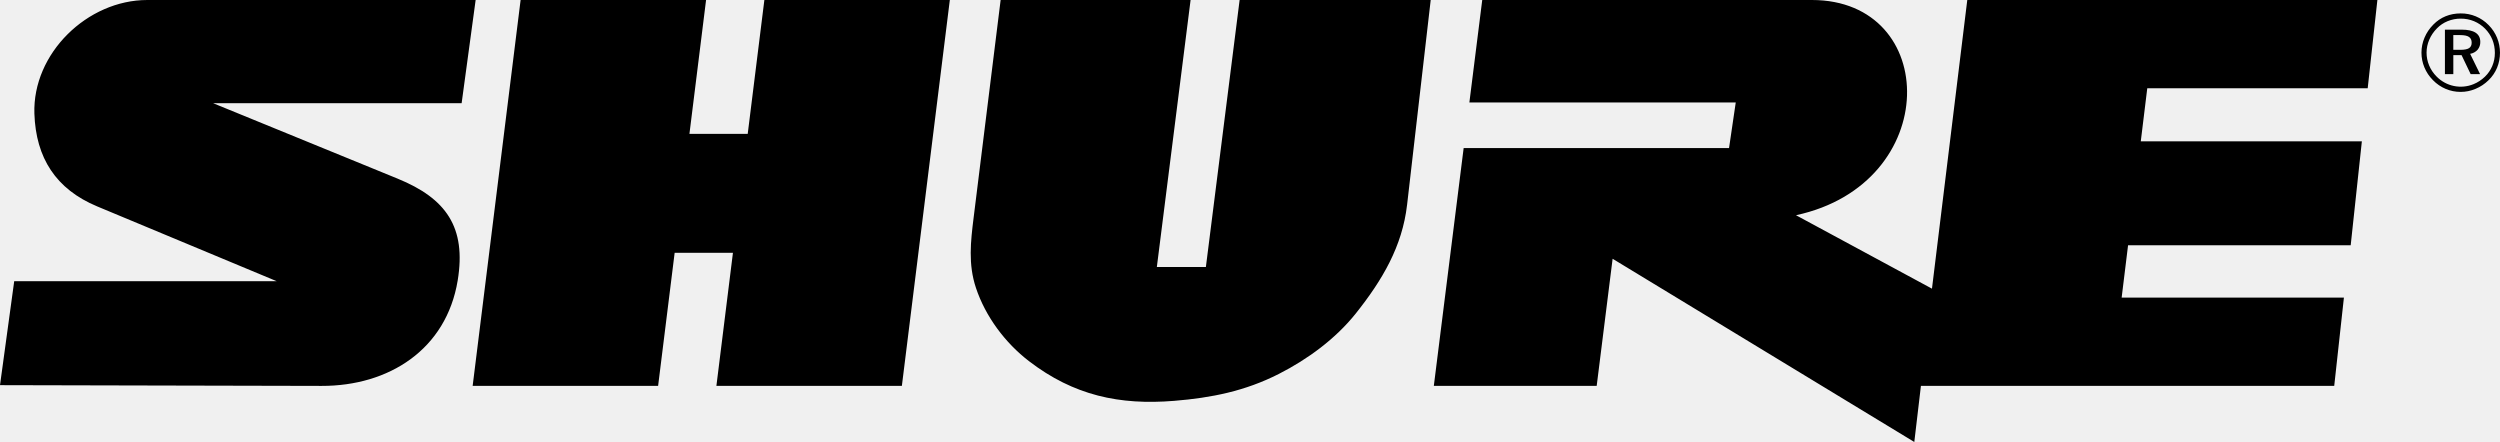
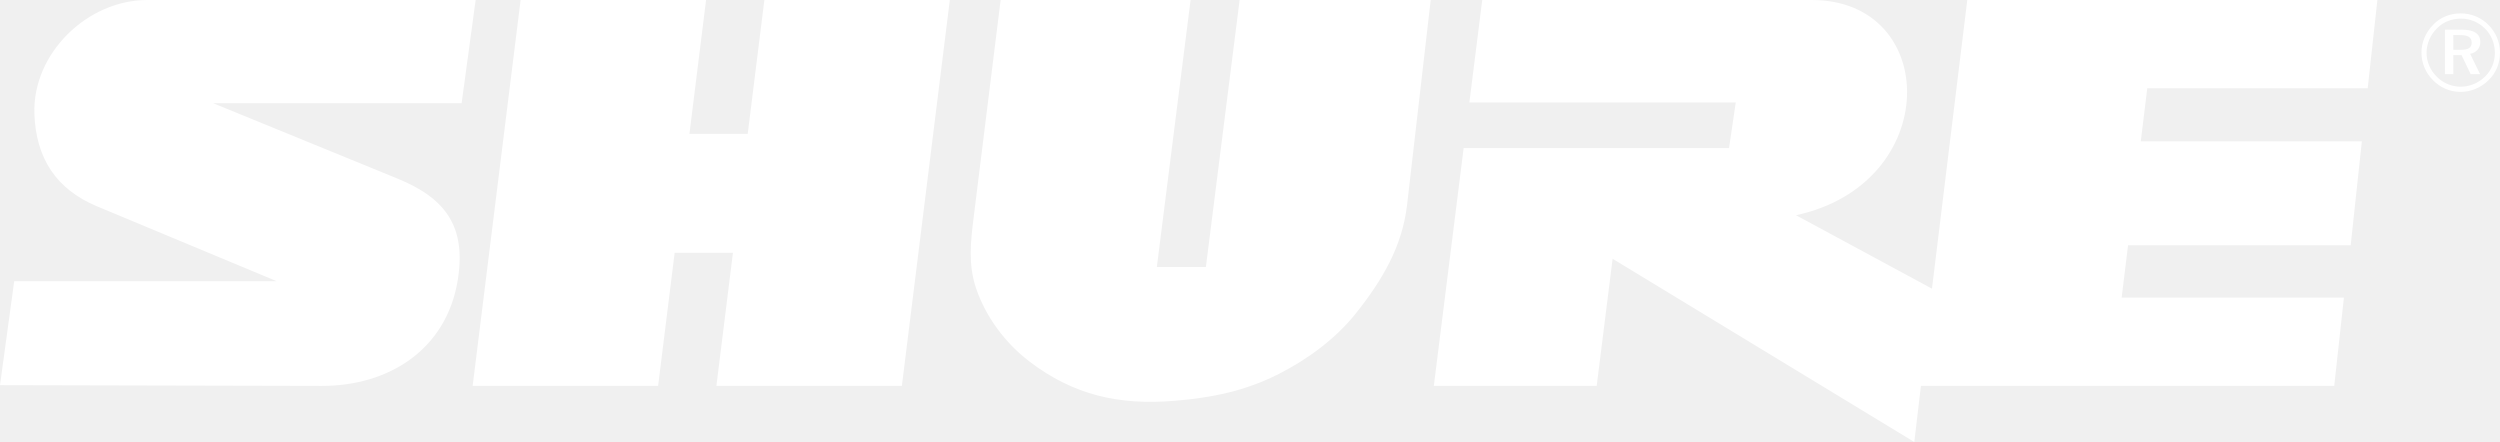
- <svg xmlns="http://www.w3.org/2000/svg" id="Layer_1" version="1.1" viewBox="0 0 2426.49 429">
+ <svg xmlns="http://www.w3.org/2000/svg" id="Layer_1" version="1.1" viewBox="0 0 2426.49 429" fill="#ffffff">
+   <style>path, rect, polygon, circle, ellipse, line, polyline { fill: #ffffff !important; stroke: none; } svg { fill: #ffffff !important; }</style>
  <defs>
    <style>
      .st0 {
+         fill: #ffffff !important;
        fill-rule: evenodd;
      }
    </style>
  </defs>
-   <path class="st0" d="M386.16,173.48l-179.29-73.31h241.19L461.66,0H142.99C84.72,0,31.44,51.88,33.38,110.33c1.43,42.87,20.84,73.29,60.97,90.01l174.21,72.59H13.79L0,373.83l312.12.73c65.29.16,121.07-35.28,132.12-102.36,8.52-51.78-11.41-79.62-58.08-98.71ZM458.75,374.55h180.01l16.06-129.2h56.57l-16.06,129.2h180.02L921.9,0h-180.01l-16.16,129.93h-56.57L685.31,0h-180.01l-46.55,374.55h0ZM1365.69,198.89c-4.63,40.13-23.89,72.85-49.67,105.25-19.64,24.66-46.81,44.59-74.78,58.79-32.74,16.64-65.21,23.16-101.61,26.13-52.93,4.32-97.36-5.14-140.83-38.47-23.2-17.79-42.27-43.32-51.54-71.14-7.68-23.03-5.14-45.02-2.26-68.23L971.21,0h184.37l-32.75,259.14h47.59L1203.17,0h185.47l-22.94,198.89h0ZM1549.74,374.55h-158.08l28.95-230.82h257.59l6.51-44.28h-258.54L1438.65,0h319.94c124.46,0,126.94,178.26-15.41,208.89l131.98,71.28L1909.43,0h398.05l-9.4,85.65h-213.95l-6.3,51.54h214.58l-10.84,100.89h-216.08l-6.23,50.8h215.73l-9.4,85.65h-401.15l-6.43,54.46-292.81-177.83-15.46,123.38h0ZM2387.84,34.06h-6.67v14.29h6.89c3.9,0,6.69-.54,8.37-1.62,1.7-1.09,2.56-2.84,2.56-5.24,0-2.62-.88-4.51-2.66-5.68-1.74-1.18-4.58-1.75-8.48-1.75h0ZM2389.32,28.78c5.98,0,10.49.99,13.5,2.97,3.01,2,4.54,4.93,4.54,8.87.1,2.77-.81,5.49-2.58,7.63-1.89,2.13-4.46,3.54-7.28,3.99l9.65,19.71h-9.14l-8.82-18.42h-8v18.42h-8.16V28.79h16.29s0-.01,0-.01ZM2421.51,51.48c0-4.62-.8-8.92-2.41-12.96-3.32-8.1-9.73-14.55-17.81-17.94-4.08-1.68-8.45-2.52-12.87-2.49-4.35-.03-8.66.8-12.7,2.43-3.91,1.58-7.45,3.95-10.39,6.96-3.24,3.26-5.75,6.95-7.5,11.04-3.45,7.99-3.49,17.04-.1,25.06,1.67,3.98,4.07,7.55,7.22,10.71,9.35,9.55,23.56,12.47,35.91,7.37,4.01-1.63,7.68-4.05,11-7.21,3.11-3.03,5.5-6.51,7.15-10.45,1.66-3.96,2.49-8.12,2.49-12.52h0ZM2388.28,13.02c10.23-.11,20.06,3.98,27.18,11.32,7.07,7.12,11.03,16.74,11.02,26.77,0,5.21-.96,10.09-2.84,14.66-1.9,4.56-4.72,8.69-8.29,12.11-3.64,3.58-7.93,6.43-12.65,8.39-4.66,1.96-9.47,2.93-14.44,2.93-4.99.02-9.92-.98-14.51-2.93-4.65-1.97-8.85-4.86-12.36-8.5-3.62-3.64-6.36-7.76-8.26-12.32s-2.87-9.34-2.87-14.34.99-9.9,2.98-14.59c1.97-4.7,4.84-8.92,8.56-12.68,3.48-3.57,7.44-6.24,11.93-8.08,4.51-1.82,9.35-2.74,14.53-2.74h0Z" />
+   <path class="st0" fill="#ffffff" d="M386.16,173.48l-179.29-73.31h241.19L461.66,0H142.99C84.72,0,31.44,51.88,33.38,110.33c1.43,42.87,20.84,73.29,60.97,90.01l174.21,72.59H13.79L0,373.83l312.12.73c65.29.16,121.07-35.28,132.12-102.36,8.52-51.78-11.41-79.62-58.08-98.71ZM458.75,374.55h180.01l16.06-129.2h56.57l-16.06,129.2h180.02L921.9,0h-180.01l-16.16,129.93h-56.57L685.31,0h-180.01l-46.55,374.55h0ZM1365.69,198.89c-4.63,40.13-23.89,72.85-49.67,105.25-19.64,24.66-46.81,44.59-74.78,58.79-32.74,16.64-65.21,23.16-101.61,26.13-52.93,4.32-97.36-5.14-140.83-38.47-23.2-17.79-42.27-43.32-51.54-71.14-7.68-23.03-5.14-45.02-2.26-68.23L971.21,0h184.37l-32.75,259.14h47.59L1203.17,0h185.47l-22.94,198.89h0ZM1549.74,374.55h-158.08l28.95-230.82h257.59l6.51-44.28h-258.54L1438.65,0h319.94c124.46,0,126.94,178.26-15.41,208.89l131.98,71.28L1909.43,0h398.05l-9.4,85.65h-213.95l-6.3,51.54h214.58l-10.84,100.89h-216.08l-6.23,50.8h215.73l-9.4,85.65h-401.15l-6.43,54.46-292.81-177.83-15.46,123.38h0ZM2387.84,34.06h-6.67v14.29h6.89c3.9,0,6.69-.54,8.37-1.62,1.7-1.09,2.56-2.84,2.56-5.24,0-2.62-.88-4.51-2.66-5.68-1.74-1.18-4.58-1.75-8.48-1.75h0ZM2389.32,28.78c5.98,0,10.49.99,13.5,2.97,3.01,2,4.54,4.93,4.54,8.87.1,2.77-.81,5.49-2.58,7.63-1.89,2.13-4.46,3.54-7.28,3.99l9.65,19.71h-9.14l-8.82-18.42h-8v18.42h-8.16V28.79h16.29s0-.01,0-.01ZM2421.51,51.48c0-4.62-.8-8.92-2.41-12.96-3.32-8.1-9.73-14.55-17.81-17.94-4.08-1.68-8.45-2.52-12.87-2.49-4.35-.03-8.66.8-12.7,2.43-3.91,1.58-7.45,3.95-10.39,6.96-3.24,3.26-5.75,6.95-7.5,11.04-3.45,7.99-3.49,17.04-.1,25.06,1.67,3.98,4.07,7.55,7.22,10.71,9.35,9.55,23.56,12.47,35.91,7.37,4.01-1.63,7.68-4.05,11-7.21,3.11-3.03,5.5-6.51,7.15-10.45,1.66-3.96,2.49-8.12,2.49-12.52h0ZM2388.28,13.02c10.23-.11,20.06,3.98,27.18,11.32,7.07,7.12,11.03,16.74,11.02,26.77,0,5.21-.96,10.09-2.84,14.66-1.9,4.56-4.72,8.69-8.29,12.11-3.64,3.58-7.93,6.43-12.65,8.39-4.66,1.96-9.47,2.93-14.44,2.93-4.99.02-9.92-.98-14.51-2.93-4.65-1.97-8.85-4.86-12.36-8.5-3.62-3.64-6.36-7.76-8.26-12.32s-2.87-9.34-2.87-14.34.99-9.9,2.98-14.59c1.97-4.7,4.84-8.92,8.56-12.68,3.48-3.57,7.44-6.24,11.93-8.08,4.51-1.82,9.35-2.74,14.53-2.74h0Z" />
</svg>
